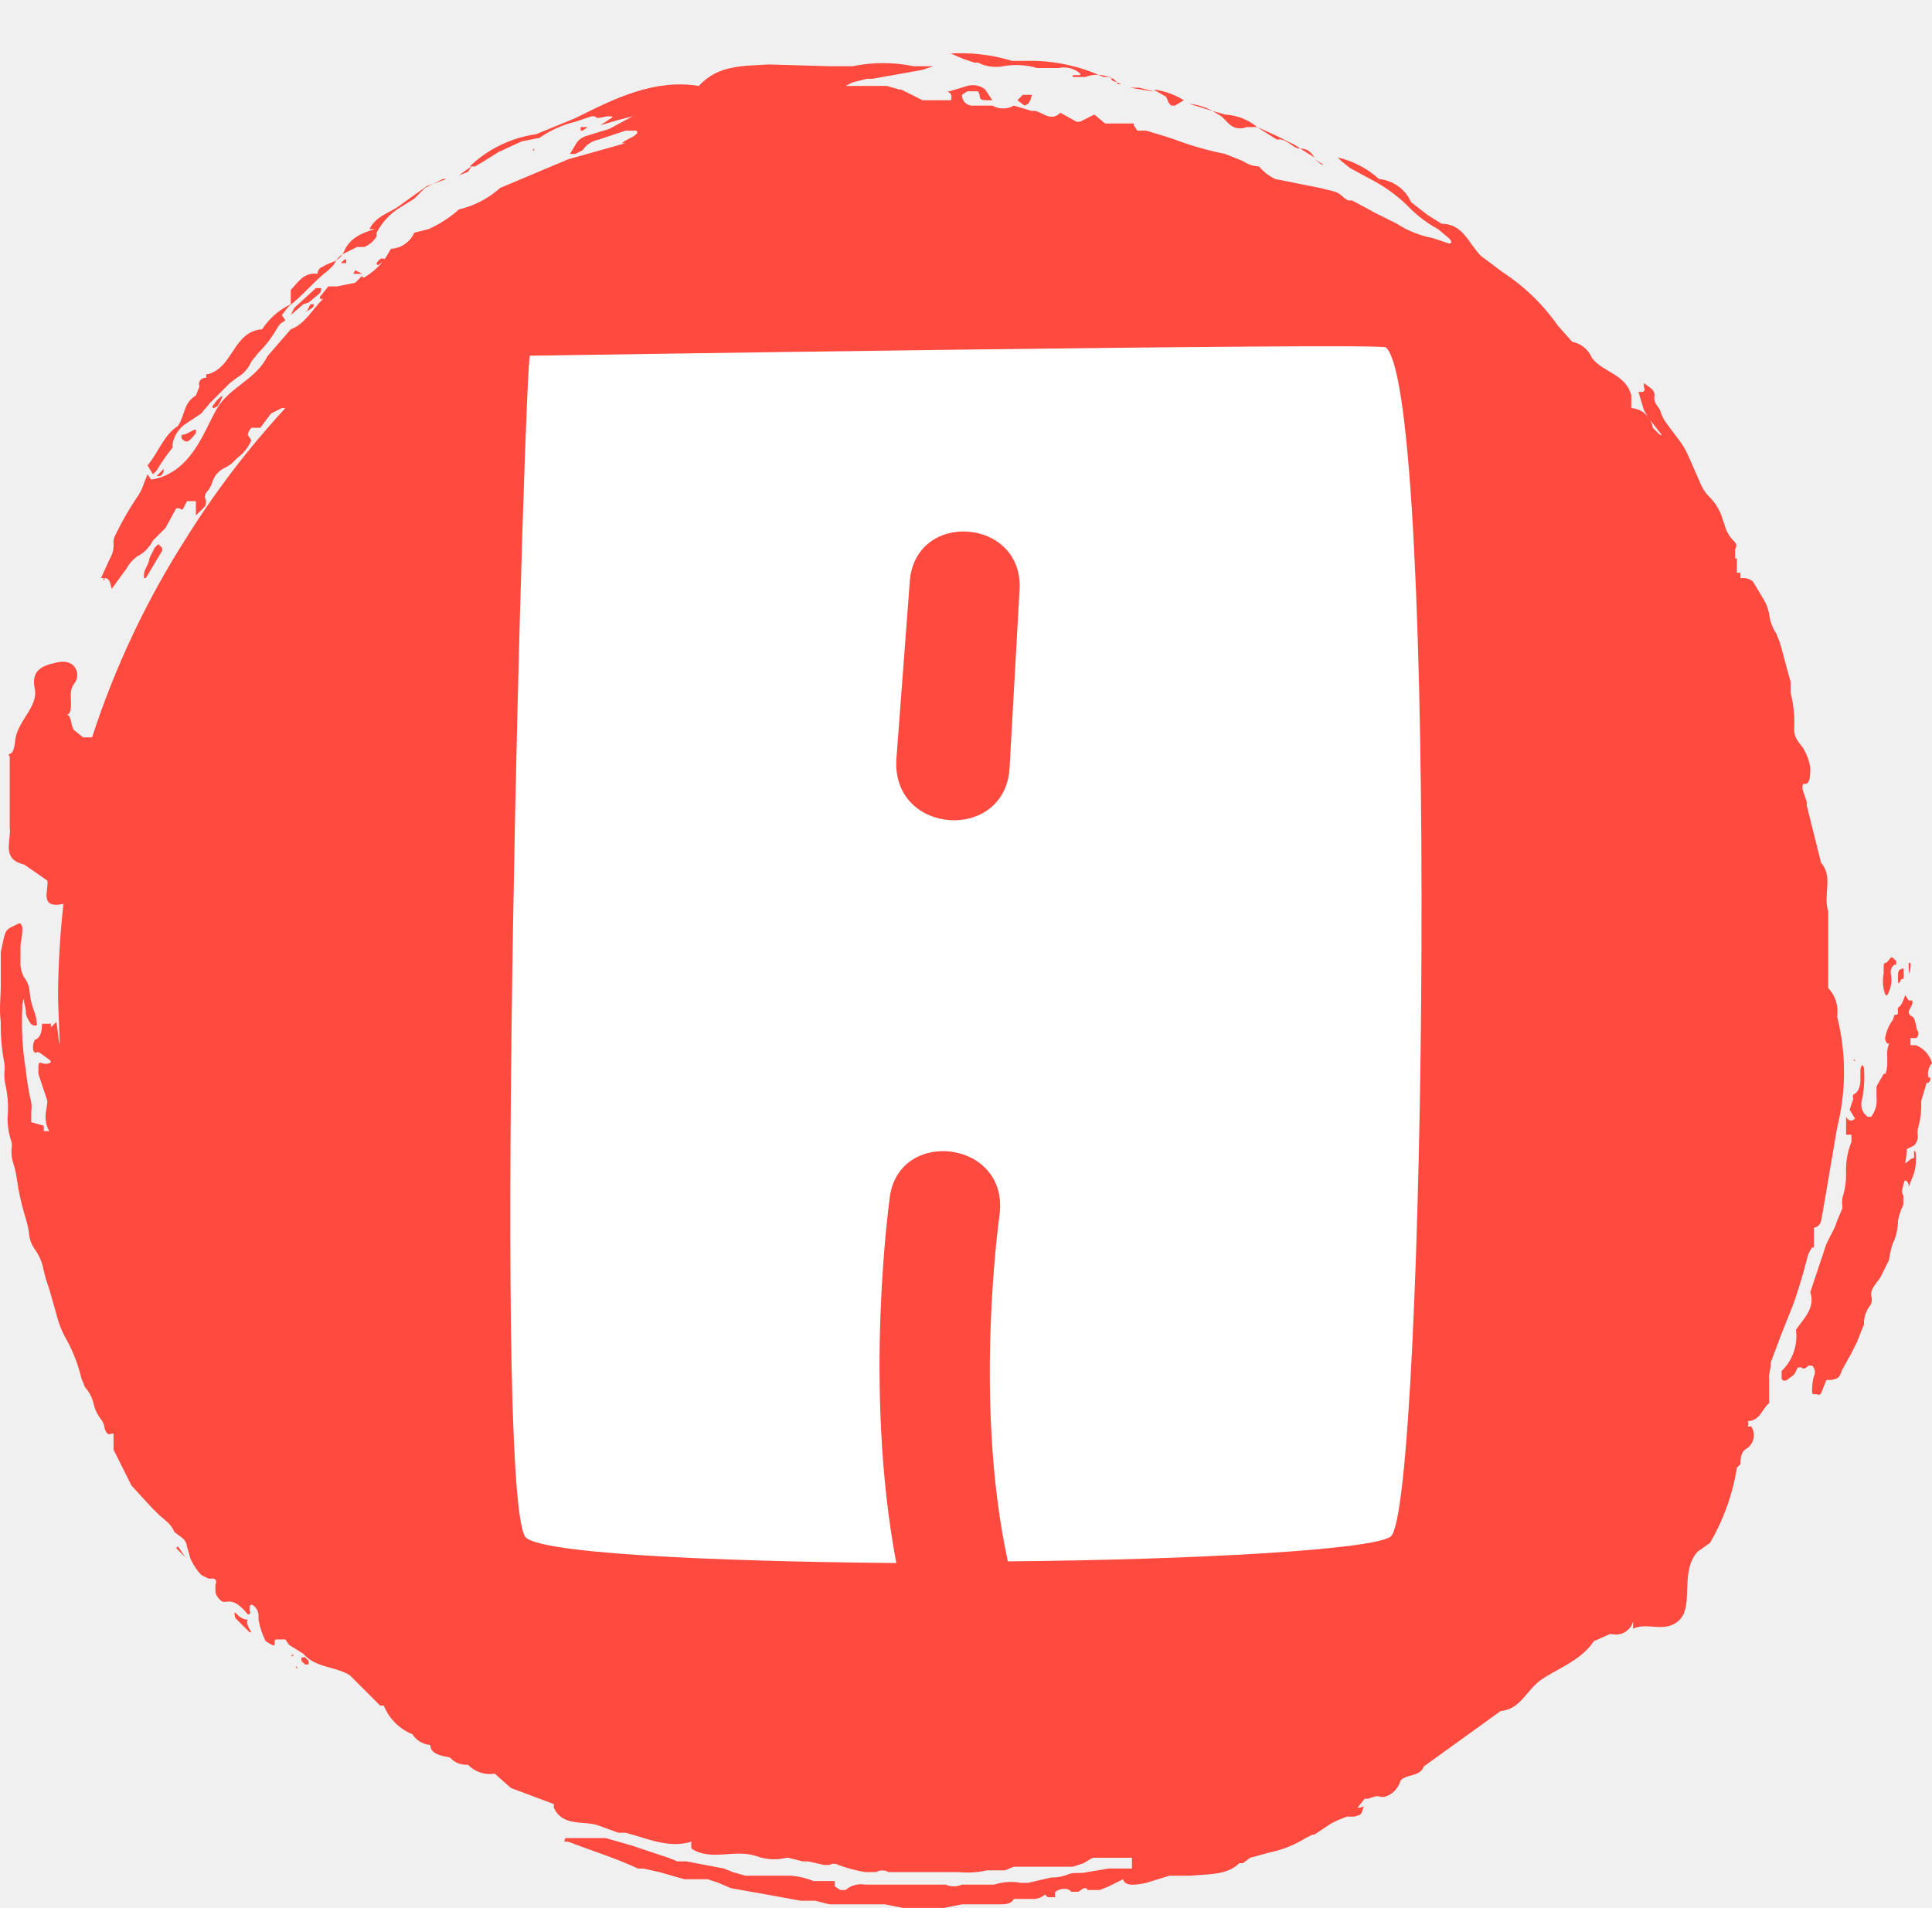
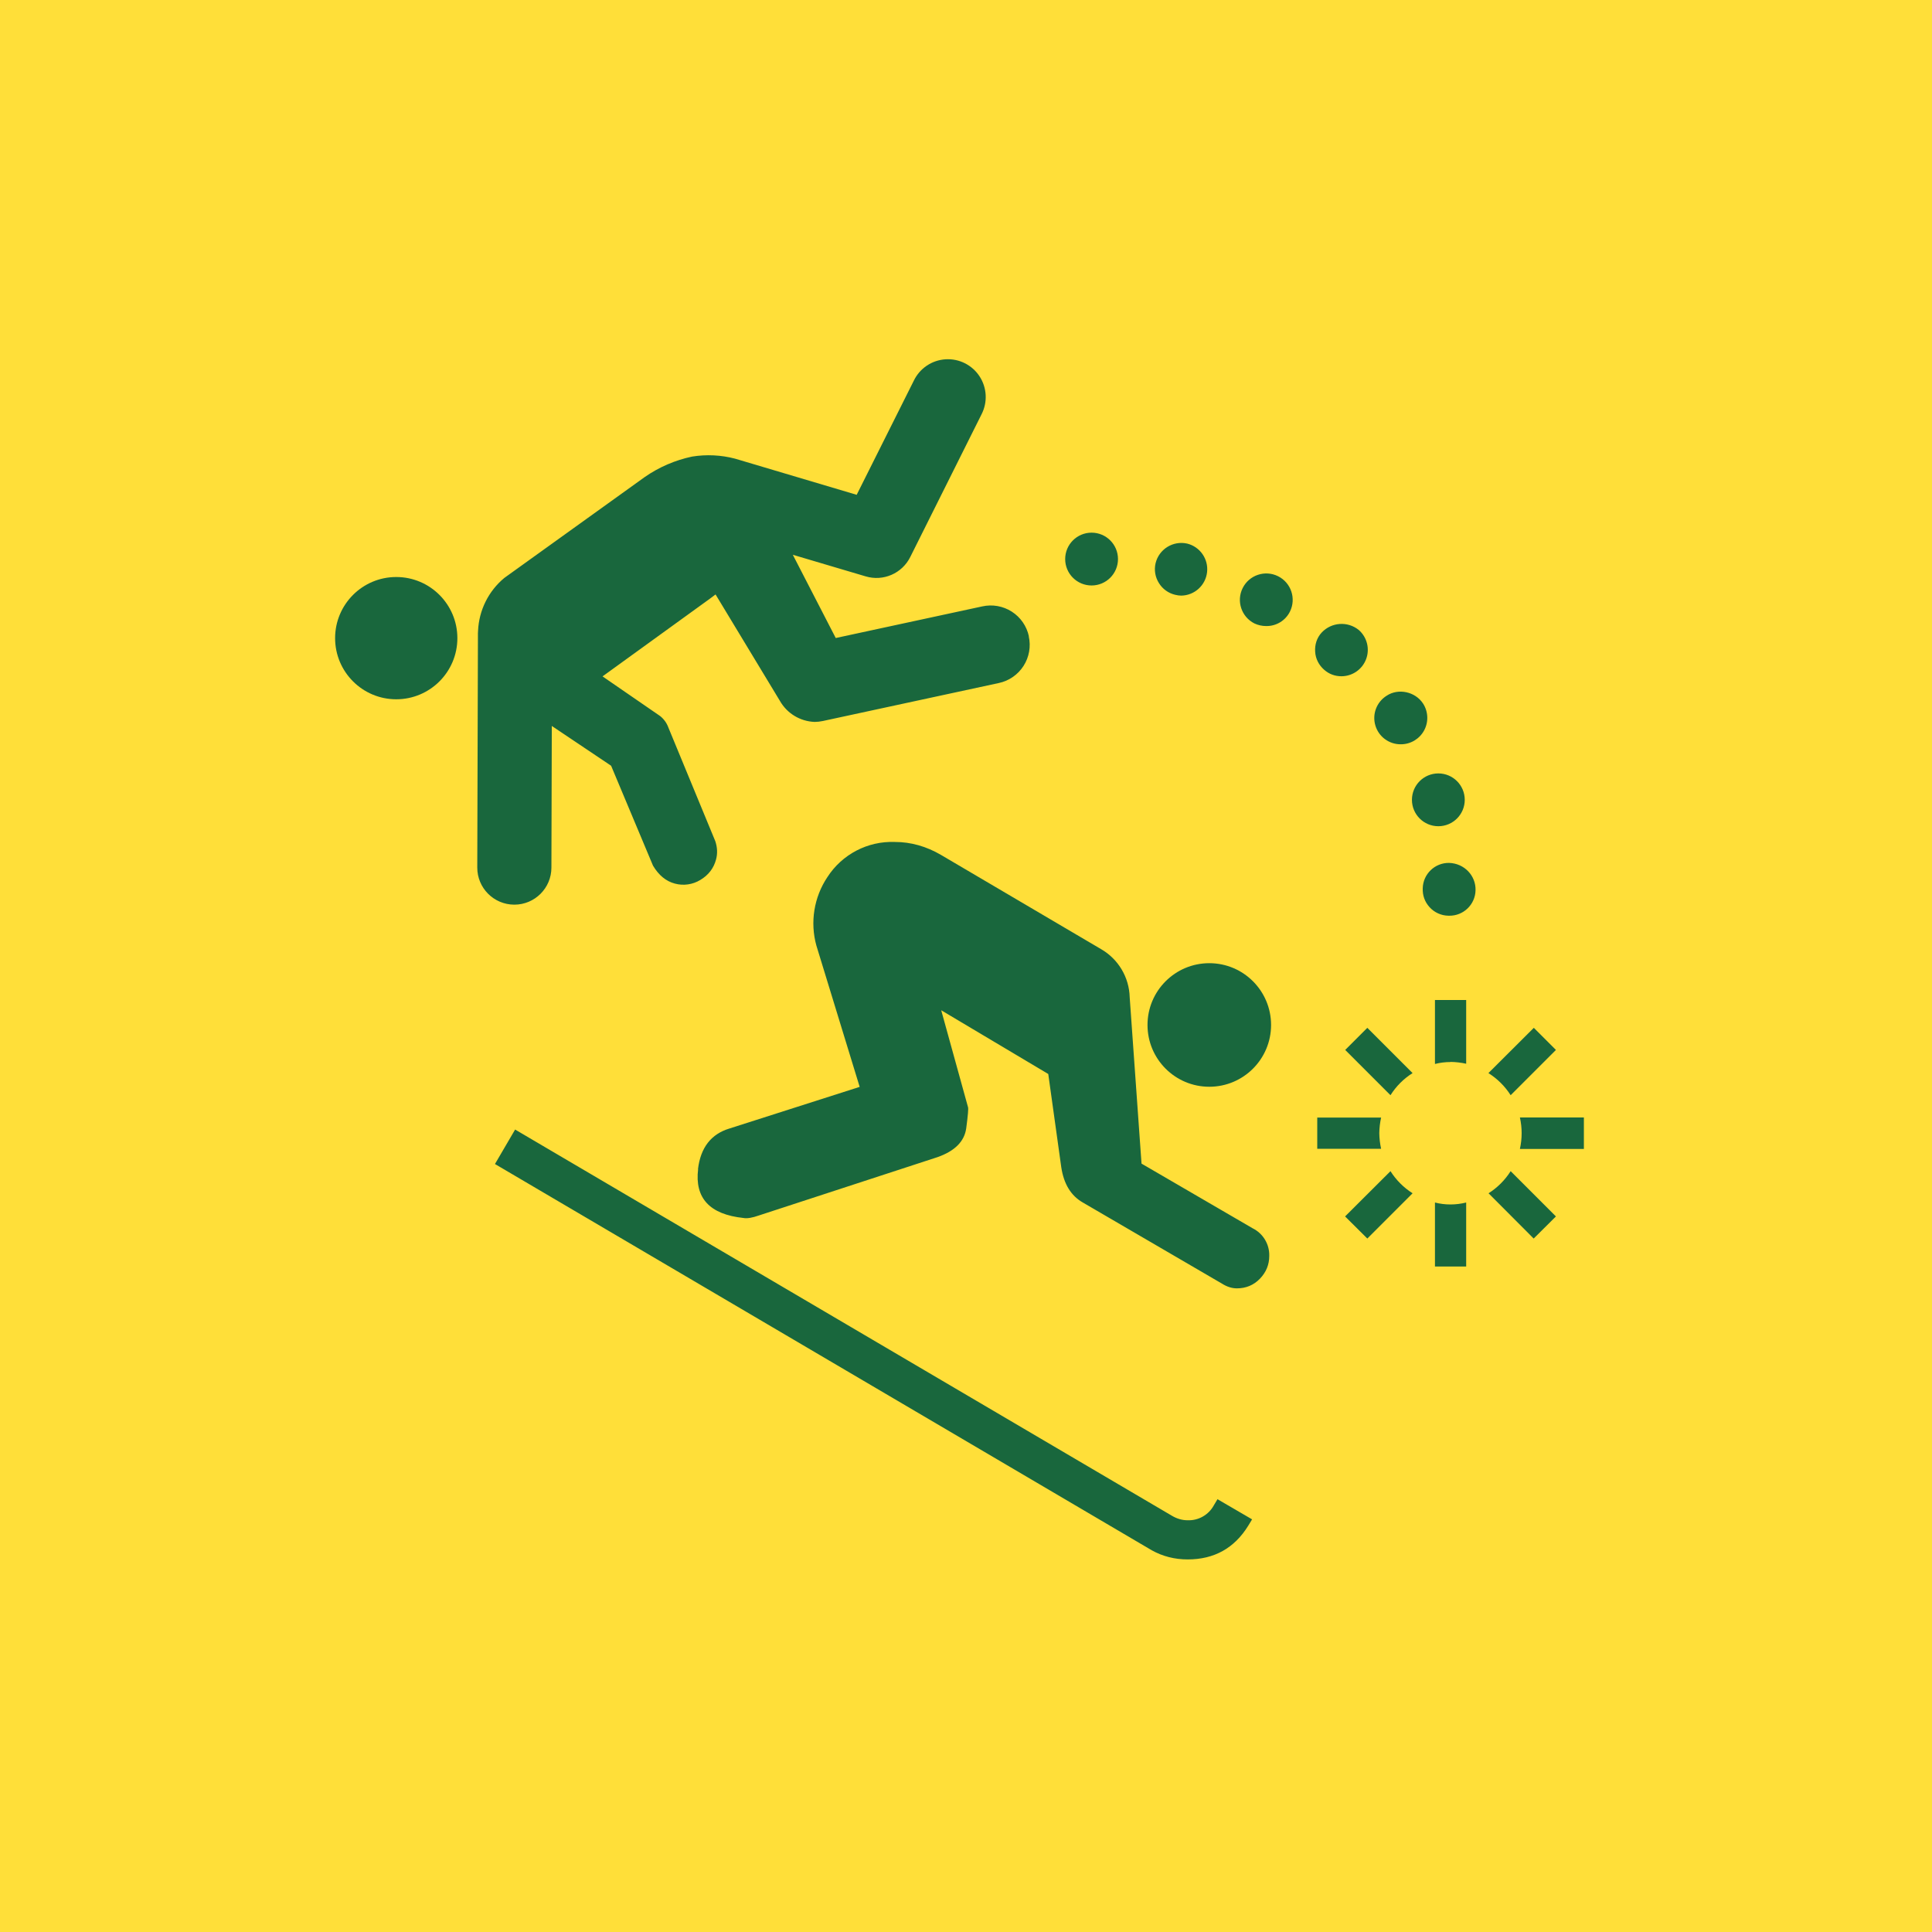
- <svg xmlns="http://www.w3.org/2000/svg" width="308.761" height="304.916" viewBox="0 0 106.008 104.687" class="css-1j8o68f" version="1.1" id="svg23">
-   <defs id="SvgjsDefs2684" />
-   <g id="SvgjsG2685" featurekey="rootContainer" transform="matrix(0.9820593,0,0,0.9820593,-0.05456052,0)" fill="#ff4a3f">
-     <g id="g17">
-       <path d="M19.8 15.3h.5l-.4-.2zm.5.1zm.8-.7c0 .1 0 .1.1.1l.4-.3c-.2-.1-.3-.1-.5.2zm.4-.2zm-4.1 2.3zm-.2.6l.3-.2c.1-.1.1-.2.1-.2h-.2l-.2.4c-.1-.1-.1 0 0 0zm2.2-2.9h-.1l-.2.2h.3zm-2.1 2.4l.6-.5c.1-.1.1-.2.1-.3h-.3l-1.2 1.1-.2.4.7-.6zm-1.1.8z" id="path3" />
-       <path d="M9.7 25v-.2a1.7 1.7 0 0 1 .7-1.1l.9-.6.5-.6.7-.7.4-.4.4-.3a1.9 1.9 0 0 0 .8-.9l.4-.5a5.9 5.9 0 0 0 1-1.3l.2-.3.3-.2-.2-.3.4-.5c.8-.6 1.4-1.4 2.2-2l.3-.3a1.4 1.4 0 0 1 .5-.6l.8-.4h.4a1.4 1.4 0 0 0 .7-.6V13a3.5 3.5 0 0 1 1.3-1.4l.8-.5.2-.2.4-.4 1-.5h.2l-1.1.4-1.4 1c-.6.5-1.4.6-1.8 1.4h.3c-.7.2-1.4.5-1.7 1.2s-.8.6-1.2.9a.4.4 0 0 0-.3.4c-.8-.1-1.1.5-1.5.9v.8a3.9 3.9 0 0 0-1.6 1.4c-1.6.1-1.6 2.1-3 2.5h-.1a.2.2 0 0 0 0 .2c-.3 0-.5.2-.4.5l-.2.5c-.7.4-.6 1.1-1 1.7-.8.5-1.1 1.5-1.7 2.2l.3.5.2-.2a11.6 11.6 0 0 1 .9-1.3zM53.9 3.3l.6.2h.2a2.2 2.2 0 0 0 1.4.2 4.1 4.1 0 0 1 1.9.1h1.2a1.4 1.4 0 0 1 1.2.3.1.1 0 0 1 0 .1H60a.1.1 0 0 0 0 .1h.7a1.8 1.8 0 0 1 1.3 0c.2 0 .1.1.2.2l.5.2h-.2c-.2-.4-.5-.4-.8-.4a9.7 9.7 0 0 0-4.3-.9h-.8A9.8 9.8 0 0 0 53 3h.2zm7.3 3.1zM50.3 4.7zm10.9 1.7h.2-.2zM19 14.7zm32.1-10zm17.6 2.2a.9.9 0 0 0 1 .2h.6a3.1 3.1 0 0 0-1.8-.7l-.7-.2.5.3zm-3.4-1.3c0 .1.1.2.2.3h.2l.5-.3a4.2 4.2 0 0 0-1.7-.6l.7.4zm7.4 2.7l.8.5c-.2-.3-.4-.5-.8-.5z" id="path5" />
-       <path d="M99 76.1l.6-1.6.6-1.5c.2-.5.6-1.8.8-2.6a1.7 1.7 0 0 1 .3-.7h.1v-1.1c.5-.1.4-.6.5-.9l.8-4.7a12.7 12.7 0 0 0 0-6.2 1.9 1.9 0 0 0-.5-1.6v-4.3c-.3-.9.3-1.9-.4-2.7L101 45a.4.4 0 0 0 0-.2l-.2-.6a.5.5 0 0 1 0-.4h.1c.3 0 .3-.5.3-.9a3 3 0 0 0-.4-1.1l-.3-.4a1.1 1.1 0 0 1-.2-.7 6.7 6.7 0 0 0-.2-2v-.6c-.2-.7-.4-1.5-.6-2.2l-.2-.5a2.5 2.5 0 0 1-.4-1.1 2.5 2.5 0 0 0-.3-.8l-.6-1a.8.8 0 0 0-.6-.2h-.1V32h-.2v-.8H97V31a.4.4 0 0 0 0-.1v-.2c.1-.2.1-.3-.1-.5a1.8 1.8 0 0 1-.4-.6l-.2-.6a2.9 2.9 0 0 0-.7-1.2 2.2 2.2 0 0 1-.5-.7l-.7-1.6a4.3 4.3 0 0 0-.6-1l-.6-.8a2.4 2.4 0 0 1-.4-.8l-.2-.3a.6.6 0 0 1-.1-.5.5.5 0 0 0-.2-.4l-.4-.3v.2c.1.2 0 .3-.1.3h-.2l.3 1 .3.5.7.9h-.1l-.2-.2-.2-.2a1.3 1.3 0 0 0-1.2-1.1v-.7c-.3-1.2-1.6-1.3-2.2-2.1a1.5 1.5 0 0 0-1.1-.9l-.8-.9a11.3 11.3 0 0 0-3.1-3l-.8-.6-.4-.3c-.7-.7-1-1.8-2.2-1.8l-.8-.5-.9-.7a2.2 2.2 0 0 0-1.8-1.3 5.1 5.1 0 0 0-2.3-1.2l.2.2.5.4 1.3.7a8.5 8.5 0 0 1 2.1 1.6 6.8 6.8 0 0 0 1.5 1.1l.6.5c.1.1.2.2.1.3H81l-.9-.3a5.6 5.6 0 0 1-2-.8l-1.2-.6-1.3-.7h-.2c-.3-.1-.4-.4-.8-.5l-.8-.2-2.5-.5a2.6 2.6 0 0 1-.9-.7 1.7 1.7 0 0 1-.9-.3l-1-.4a18.1 18.1 0 0 1-2.8-.8l-.6-.2-1-.3h-.5l-.2-.3v-.1h-1.6l-.6-.5-.4.2-.4.2h-.2l-.9-.5c-.6.6-1.1-.2-1.6-.1l-1-.3a1.2 1.2 0 0 1-1.2 0h-1.2a.6.6 0 0 1-.5-.6l.3-.2h.6a.7.7 0 0 1 .1.3c0 .2.2.2.5.2h.2l-.4-.6a1.1 1.1 0 0 0-1-.2l-1 .3H53c.3.2.2.3.2.5h-1.6l-.4-.2-.8-.4h-.1l-.7-.2h-2.3l.4-.2.8-.2h.3l1.7-.3 1.1-.2.6-.2h-1.1a8.4 8.4 0 0 0-3.4 0h-1.3L43 3.6c-1.4.1-2.8 0-3.9 1.2-2.5-.4-4.7.7-6.9 1.8l-2.2.9a6.7 6.7 0 0 0-3.7 1.8h.3l.5-.3.8-.5 1.3-.6 1-.2a6 6 0 0 1 2-.9l.9-.3h.2c.1.2.5 0 .7 0h.2c.1 0 .1.1 0 .1l-.6.4 1-.3.8-.2-1.3.7-1.3.4a1 1 0 0 0-.6.5l-.3.5h.3l.4-.2a1.4 1.4 0 0 1 .9-.6l1.5-.5h.5a.1.1 0 0 1 .1.2c-.2.2-.6.3-.8.5h.2l-3.2.9-3.8 1.6a5.2 5.2 0 0 1-2.3 1.2 6.6 6.6 0 0 1-1.7 1.1l-.8.2a1.5 1.5 0 0 1-1.3.9l-.3.5a3.7 3.7 0 0 1-1.2 1.1h-.1v-.1l-.2.2-.2.2-1 .2h-.5l-.4.5c-.1.1-.1.2 0 .2h.1c-.6.6-1 1.4-1.8 1.7L15 19.9c-.6 1.2-1.8 1.6-2.6 2.6s-1.4 3.9-3.9 4.3l-.2-.3-.2.5a2.7 2.7 0 0 1-.4.8 16.9 16.9 0 0 0-1.2 2.1.8.8 0 0 0-.1.5 1.4 1.4 0 0 1-.2.8l-.5 1.1h.2c.3 0 .3.3.4.6l.8-1.1a2.2 2.2 0 0 1 .6-.7 2 2 0 0 0 .9-.9l.3-.3.4-.4.6-1.1h.2c.1.1.1.1.2 0l.2-.4h.5v.8l.5-.5a.5.5 0 0 0 0-.5.4.4 0 0 1 .1-.3 1.5 1.5 0 0 0 .3-.5 1.3 1.3 0 0 1 .8-.9l.3-.2.3-.3a2.4 2.4 0 0 0 .8-1l-.2-.3c0-.1.1-.3.2-.4h.5l.6-.8.6-.3h.2a48.8 48.8 0 0 0-5.5 7.2h-.1.1a48.4 48.4 0 0 0-5.3 11.2h-.5l-.5-.4c-.2-.2-.1-.7-.4-.9h.1c.3-.5-.1-1.2.3-1.7s.1-1.4-.9-1.2-1.5.5-1.3 1.5-1 1.8-1.1 2.9-.5.5-.3.9v3.9c.1.8-.5 1.8.8 2.1l1.3.9c.1.5-.5 1.6.9 1.3a49.2 49.2 0 0 0-.3 5c0 1.1.1 2.2.1 3.3v-.4c-.1-.4-.1-.8-.2-1.3l-.3.3v-.2h-.5c0 .5-.1.8-.4.9a.9.9 0 0 0-.1.5c0 .1.1.3.2.2s.4.2.7.4-.2.3-.4.2-.2.1-.2.3v.3l.5 1.5c0 .3-.1.6-.1.9a1.7 1.7 0 0 0 .2.8h-.3v-.3l-.7-.2v-.6a1.5 1.5 0 0 0 0-.5 14.6 14.6 0 0 1-.3-1.8 16.6 16.6 0 0 1-.2-3.5.9.9 0 0 1 .1-.5v.2a2.9 2.9 0 0 1 .1.5.8.8 0 0 0 .1.4c.1.2.2.4.4.4s.1-.1.1-.2a2.1 2.1 0 0 0-.1-.5 4.2 4.2 0 0 1-.3-1.3 1.5 1.5 0 0 0-.3-.7 1.6 1.6 0 0 1-.2-.9v-.8c0-.3.1-.6.1-.9a.5.5 0 0 0-.1-.4h-.1c-.8.4-.7.2-1 1.6V55c0 .7-.1 1.4 0 2.1a10.8 10.8 0 0 0 .2 2.3 1.8 1.8 0 0 1 0 .5 3.1 3.1 0 0 0 .1.9 5.9 5.9 0 0 1 .1 1.3 3.9 3.9 0 0 0 .2 1.7 1.2 1.2 0 0 1 0 .4 2.1 2.1 0 0 0 .1.8 4.9 4.9 0 0 1 .2.9 14 14 0 0 0 .5 2.2 5 5 0 0 1 .2 1 1.7 1.7 0 0 0 .3.7 2.9 2.9 0 0 1 .5 1.2 8.5 8.5 0 0 0 .3 1l.4 1.4a5.4 5.4 0 0 0 .6 1.5 8.5 8.5 0 0 1 .8 2.1l.2.5a2.1 2.1 0 0 1 .5 1 2.1 2.1 0 0 0 .4.8 1 1 0 0 1 .2.5c.1.3.2.4.4.3h.1v.9l.5 1 .5 1 1.1 1.2.4.4c.3.3.7.5.9 1l.4.3a.7.7 0 0 1 .3.5l.2.7a3.3 3.3 0 0 0 .6.9l.4.2h.3a.2.2 0 0 1 .1.3 2.5 2.5 0 0 0 0 .5.9.9 0 0 0 .4.5h.2c.4-.1.8.2 1.2.7h.1c0-.1.1-.1 0-.2v-.2c0-.1.1-.2.2-.1a.7.7 0 0 1 .3.6v.2a4.3 4.3 0 0 0 .4 1.2c.5.3.5.3.5.1s0-.2.2-.2h.4l.2.3.8.5c.7.8 1.8.7 2.6 1.2l1.7 1.7h.2a2.9 2.9 0 0 0 1.6 1.6 1.3 1.3 0 0 0 1 .6c0 .5.6.6 1.1.7a1.2 1.2 0 0 0 .8.4h.2a1.7 1.7 0 0 0 1.5.5l.9.8 2.4.9v.2c.5 1.1 1.7.7 2.5 1l1.1.4h.4c1.2.3 2.4.9 3.7.5a.7.7 0 0 0 0 .4c1.1.7 2.4 0 3.6.4a2.9 2.9 0 0 0 1.7.1h.1l.8.2h.3l.9.2h.3a.5.5 0 0 1 .5 0 7.9 7.9 0 0 0 1.5.4h.6a.7.7 0 0 1 .7 0h3.9a5 5 0 0 0 1.6-.1h1l.5-.2H60l.6-.2.5-.3h2.2v.6H62l-1.2.2c-.4.1-.7 0-1 .1a2.4 2.4 0 0 1-1 .2l-1.3.3h-.4a3.1 3.1 0 0 0-1.5.1h-1.8a1.1 1.1 0 0 1-.9 0h-4.5a1.3 1.3 0 0 0-1.1.3H47l-.3-.2v-.3h-1.2a4.1 4.1 0 0 0-1.3-.3h-2.5l-.7-.2-.5-.2-2.1-.4h-.5l-.5-.2-2.1-.7-1.4-.4h-2.2c-.1 0-.1.1-.1.2h.2c1.3.5 2.6.9 3.9 1.5h.3l.9.2 1.4.4h1.3l.6.2.7.3 1.7.3 1.1.2 1.1.2h.8l.8.2h3.1l1 .2h2.3l1-.2H56c.4 0 .6-.1.7-.3h1a1 1 0 0 0 .8-.3c-.1.1 0 .1.1.2h.4v-.2c0-.1 0-.1.2-.2s.6-.1.7.1h.4l.3-.2c.2 0 .2 0 .2.1h.7l.5-.2.8-.4c.1.3.4.4 1.3.2l1.3-.4h1.2c.9-.1 2 0 2.7-.7h.2l.4-.3 1.1-.3a6.1 6.1 0 0 0 2-.8l.4-.2h.1l.9-.6.4-.2.5-.2h.4c.4-.1.4-.1.5-.4s0-.1-.2-.1h-.1l.4-.5h.2c.3-.1.5-.2.7-.1h.2a1.3 1.3 0 0 0 .9-.9c.3-.4 1.1-.2 1.3-.8l4.3-3.1c1.1-.1 1.4-1.1 2.2-1.7s2.3-1.1 3-2.2l.9-.4h.1a1 1 0 0 0 1.2-.7v.4c.8-.4 1.8.3 2.6-.5s0-2.7 1-3.8l.7-.5a12.1 12.1 0 0 0 1.5-4.2l.2-.2c0-.3 0-.7.4-.9a.9.9 0 0 0 .2-1.2h-.2a.3.3 0 0 0 0-.3c.7 0 .8-.7 1.2-1V77a.5.5 0 0 1 0-.2 3.8 3.8 0 0 0 .1-.7zM5.9 32.2z" id="path7" />
-       <path d="M26.4 9.3l-.3.2-.4.3.5-.2zm6.1-2h.1l.3-.2h-.4zm-2.6 1l-.1.1h.1v-.1zm-1.5 1.4zm1.3-.2zm-6.3 3.1zM9.2 26.2l-.4.4H9a.4.4 0 0 0 .2-.4zm3-3.5a2.1 2.1 0 0 0 .3-.6 1.5 1.5 0 0 0-.5.5c-.1.1-.1.2 0 .2zM11 24.2V24c-.2 0-.5.3-.8.3v.2c.3.3.4.2.8-.3zm3 66.2zM73.9 9.2h.1l-.5-.3zm-2.5-1.4c.5-.1.8.4 1.2.5h.1l-.3-.2-1-.5-1.1-.5.3.2zM52.8 3.1zm11.7 2h-.1l-1.2-.2h.5zm2 .7l1.3.4a3.3 3.3 0 0 0-1.3-.4zm-9 0a1 1 0 0 0 .2-.5h-.5l-.3.3.4.3zm9 1.6zM49.9 4.2zm2.9.7zM48.5 4zm13.8 2.1a.5.5 0 0 0 0 .1zm44.8 52.3h-.3V58h.3c.1 0 .2-.3.1-.4s-.1-.7-.3-.8a.3.3 0 0 1-.2-.3l.2-.4a.4.4 0 0 0 0-.2h-.2l-.2-.3c-.1.3-.2.6-.4.7a.5.5 0 0 0 0 .2c0 .1 0 .2-.1.2h-.1a1.1 1.1 0 0 1-.1.3 2.3 2.3 0 0 0-.4.9.4.4 0 0 0 .1.4h.1a1.7 1.7 0 0 0-.1.8v.4a1.8 1.8 0 0 1-.1.5h-.1l-.4.7v.6a1.5 1.5 0 0 1-.3 1.1h-.2l-.2-.2a.9.9 0 0 1-.1-.8 6.5 6.5 0 0 0 .1-1.7c0-.1-.1-.2-.1-.2a.5.5 0 0 0-.1.3v.6c0 .2-.1.6-.3.7s-.1.2-.1.3l-.2.6.3.5c-.2.2-.4.1-.5-.1v1h.3v.4a4.2 4.2 0 0 0-.3 1.4 3.3 3.3 0 0 0 0 .4 4 4 0 0 1-.2 1.3 2 2 0 0 0 0 .6l-.3.7a3.2 3.2 0 0 1-.3.7l-.3.6-.9 2.7c.3.9-.4 1.5-.8 2.1a2.7 2.7 0 0 1-.8 2.3v.4c0 .1.1.2.3.1l.4-.3.2-.4h.2c.1.1.2.1.4-.1h.2a.5.5 0 0 1 .1.6 2.9 2.9 0 0 0-.1.8c0 .1 0 .2.1.2h.2c.1.1.2 0 .3-.3l.2-.5h.3c.4-.1.4-.1.6-.6l.5-.9.3-.6.4-1a1.6 1.6 0 0 1 .3-1 .6.6 0 0 0 .1-.6c0-.2 0-.3.2-.6l.3-.4.5-1a4.7 4.7 0 0 1 .2-.9 3 3 0 0 0 .3-1.3 3.8 3.8 0 0 1 .3-.9v-.5c-.1-.2-.1-.2 0-.6s.1-.2.2-.2a.4.4 0 0 1 .1.3l.2-.5a2.3 2.3 0 0 0 .2-.9v-.3c0-.1 0-.3-.1-.3v.4c-.2 0-.3.2-.5.3a6.4 6.4 0 0 0 .1-.8l.4-.2a.7.7 0 0 0 .2-.6 1.4 1.4 0 0 1 0-.3 4.8 4.8 0 0 0 .2-1.4v-.2l.3-1h.1a.3.3 0 0 0 .1-.3h-.1a.9.9 0 0 1 .2-.8 1.5 1.5 0 0 0-.9-1zm-1.2 7.8zm-.2-9.9zm0 0zM9.1 30.8a.3.3 0 0 0 0-.2l-.2-.2-.2.2-.3.6c0 .3-.3.6-.3.9v.2h.1zm96.3 24.8h.1a1.7 1.7 0 0 0 .2-1.2.5.5 0 0 1 .2-.5h.1v-.2l-.2-.2h-.1c-.1.1-.2.3-.3.3s-.1.1-.1.3v.3a2.2 2.2 0 0 0 .1 1.2zM13.2 90.1c-.1 0 0 .2 0 .3l.8.8h.1c-.2-.3-.3-.6-.2-.7a.9.9 0 0 1-.5-.2zm.8.3zm92.3-35.7h.1a2 2 0 0 0 0-.6c-.3.1-.3.1-.3.6s.1.1.2 0z" id="path9" />
-       <path d="M106.7 62a.6.6 0 0 0 .1-.5c0-.1-.1-.2-.1-.1h-.2v.2c0 .4.1.5.2.4zm.1-8.2h-.1v.6a1 1 0 0 0 .1-.6zM17.1 92.6h-.2v.2l.2.2h.2v-.2zm86.6-33.3c0-.1 0-.1-.1-.1zM9.9 86.5l.5.5-.4-.6z" id="path11" />
-       <circle cx="10.5" cy="87.1" transform="rotate(-24.8 10.4 87.159)" id="circle13" />
-       <path d="M9.7 30.1h-.1v.2-.2h.1zm83.2-6.6l-.2-.3h-.1zm-14.7 77.1zM5.9 32.2zm-.1.2a.3.3 0 0 0 .1-.2v.2zm1.9-4.9zM61.5 2.4zm42.8 58.2v.1-.1zM16.4 92.5h-.1c.1.1.2 0 .1-.1zm.2.7h.1l-.1-.1v.1zm73.9-71.3zm15.2 34.4zM14.6 91.7zm92.1-37zm-.8 11.4zM34.6 0z" id="path15" />
-     </g>
-   </g>
-   <g id="SvgjsG2686" featurekey="nameFeature-0" transform="matrix(2.284354,0,0,2.284354,27.98006,-5.60952)" fill="#ffffff">
-     <path d="M9.6 16.48 l-0.32 4.24 c-0.08 1.8 2.6 1.96 2.72 0.2 l0.24 -4.28 c0.12 -1.76 -2.56 -1.96 -2.64 -0.16 z M0.48 11 l0 0 c0.04 0 20.48 -0.32 20.56 -0.2 c1.28 1.12 0.96 27.8 0.12 28.56 c-0.4 0.32 -4.64 0.56 -9.2 0.6 c-0.84 -3.84 -0.2 -8.32 -0.2 -8.32 c0.24 -1.8 -2.44 -2.12 -2.64 -0.4 c0 0.04 -0.64 4.52 0.16 8.76 c-4.56 -0.04 -8.68 -0.24 -8.92 -0.64 c-0.8 -1.44 0 -28.28 0.12 -28.36 z" id="path20" />
-   </g>
+ <svg xmlns="http://www.w3.org/2000/svg" version="1.1" width="50" height="50" viewBox="0 0 1500 1500">
+   <rect width="1500" height="1500" x="0" y="0" id="background" stroke="transparent" fill="#ffdf39" />
+   <svg xml:space="preserve" width="1000" height="1000" data-version="2" data-id="lg_VqBIMAlXCZdlQZNs7x" viewBox="0 0 693 666" x="250" y="250">
+     <rect width="100%" height="100%" fill="transparent" />
+     <path fill="#19673d" d="m481.81 619.882-1.959 3.29a15.396 15.396 0 0 1-14.066 8.047q-4.41 0-8.538-2.45l-353.34-207.776L93.06 439.54l353.41 207.846q8.817 4.899 19.315 4.899 21.414 0 32.611-18.195l2.03-3.36zM202.302 442.268q2.1-17.356 16.936-21.835l70.052-22.394-23.304-76.07a44.788 44.788 0 0 1 5.948-36.81 41.29 41.29 0 0 1 36.251-18.896q12.947 0 24.914 6.998l86.078 50.667a30.792 30.792 0 0 1 15.396 25.894l6.368 89.507 59.765 34.78a16.096 16.096 0 0 1 8.957 14.907q0 6.998-4.968 12.177-5.04 5.248-12.457 5.248-3.99 0-7.978-2.519l-75.02-43.739q-9.448-5.458-11.478-18.895l-6.998-50.177-57.595-34.291 14.416 52.136q.42.98-.98 11.477-1.54 10.498-15.396 15.397l-96.015 31.351q-5.529 1.96-8.398 1.4-27.293-2.87-24.424-26.313" />
+     <circle r="4.75" fill="#19673d" transform="translate(477.401 364.728)scale(6.9982)" />
+     <circle r="4.7" fill="#19673d" transform="translate(39.944 156.602)scale(6.9982)" />
+     <path fill="#19673d" d="M380.337 155.622a20.995 20.995 0 0 0-25.124-16.096l-78.8 17.005-23.094-44.788 39.19 11.617a20.295 20.295 0 0 0 24.004-10.427l38.35-76.77a20.344 20.344 0 1 0-36.39-18.196L287.68 79.481l-65.433-19.455a55.986 55.986 0 0 0-23.094-1.12 69.982 69.982 0 0 0-25.473 10.988L98.1 124.2a39.19 39.19 0 0 0-14.137 28.482l-.07 1.26v2.87l-.35 123.168a19.945 19.945 0 0 0 19.875 20.014h.07a19.945 19.945 0 0 0 19.945-19.944l.21-76.21 31.911 21.414L178.09 279q4.618 7.768 11.757 9.657a17.496 17.496 0 0 0 13.716-1.96q6.578-3.918 8.468-11.056 1.26-4.76-.42-9.798l-25.194-61.024a13.996 13.996 0 0 0-4.478-6.298l-31.002-21.345 57.735-41.78 3.079-2.309 34.571 57.176a22.394 22.394 0 0 0 18.755 11.407q2.1 0 4.41-.49l94.685-20.435a20.995 20.995 0 0 0 16.096-25.123m226.111 150.32h-.28a13.996 13.996 0 0 1-10.147-4.548q-3.919-4.339-3.709-10.217a13.996 13.996 0 0 1 14.206-13.647c8.258.28 14.417 6.928 14.207 14.696a13.996 13.996 0 0 1-14.207 13.717m-5.808-48.148a14.206 14.206 0 1 1 0-28.412 14.206 14.206 0 0 1 0 28.412m-20.155-44.088a14.136 14.136 0 0 1-7.698-26.104c6.298-4.199 15.396-2.24 19.595 4.13a14.206 14.206 0 0 1-11.897 21.974m-31.912-36.6q-5.388 0-9.377-3.5c-2.8-2.45-4.62-5.879-4.83-9.658-.279-3.849.91-7.558 3.5-10.357a14.696 14.696 0 0 1 19.945-1.4 14.206 14.206 0 0 1-9.308 24.914m-40.45-27.013q-3.358 0-6.368-1.4a14.206 14.206 0 1 1 19.105-6.368 13.996 13.996 0 0 1-12.736 7.768m-45.699-16.376q-1.54 0-3.219-.42A13.996 13.996 0 0 1 450.32 127a13.996 13.996 0 0 1-1.82-10.707 14.276 14.276 0 0 1 17.006-10.568 14.206 14.206 0 0 1-3.15 27.993m-48.287-5.458a14.206 14.206 0 1 1 0-28.413 14.206 14.206 0 0 1 0 28.413m225.482 274.26 24.354-24.355-11.897-11.897-24.424 24.354a38.49 38.49 0 0 1 11.967 11.897m4.969 11.967a38.49 38.49 0 0 1 0 16.936h34.43v-16.936zm-4.97 28.903a38.49 38.49 0 0 1-11.896 11.897l24.284 24.353 11.967-11.897zm-32.33 17.915q-4.41 0-8.399-1.05v34.431h16.796v-34.43a34.991 34.991 0 0 1-8.398 1.049m-32.331-17.915-24.424 24.353 11.967 11.897 24.353-24.353a38.49 38.49 0 0 1-11.896-11.897m-6.019-20.435q.07-4.34.98-8.398h-34.361v16.796h34.36a41.99 41.99 0 0 1-.979-8.398m17.915-32.332-24.353-24.354-11.897 11.897 24.354 24.354a37.79 37.79 0 0 1 11.896-11.897m20.435-6.018q4.27.07 8.398.98V351.29H598.82v34.431q3.99-1.05 8.398-1.05" />
+   </svg>
</svg>
